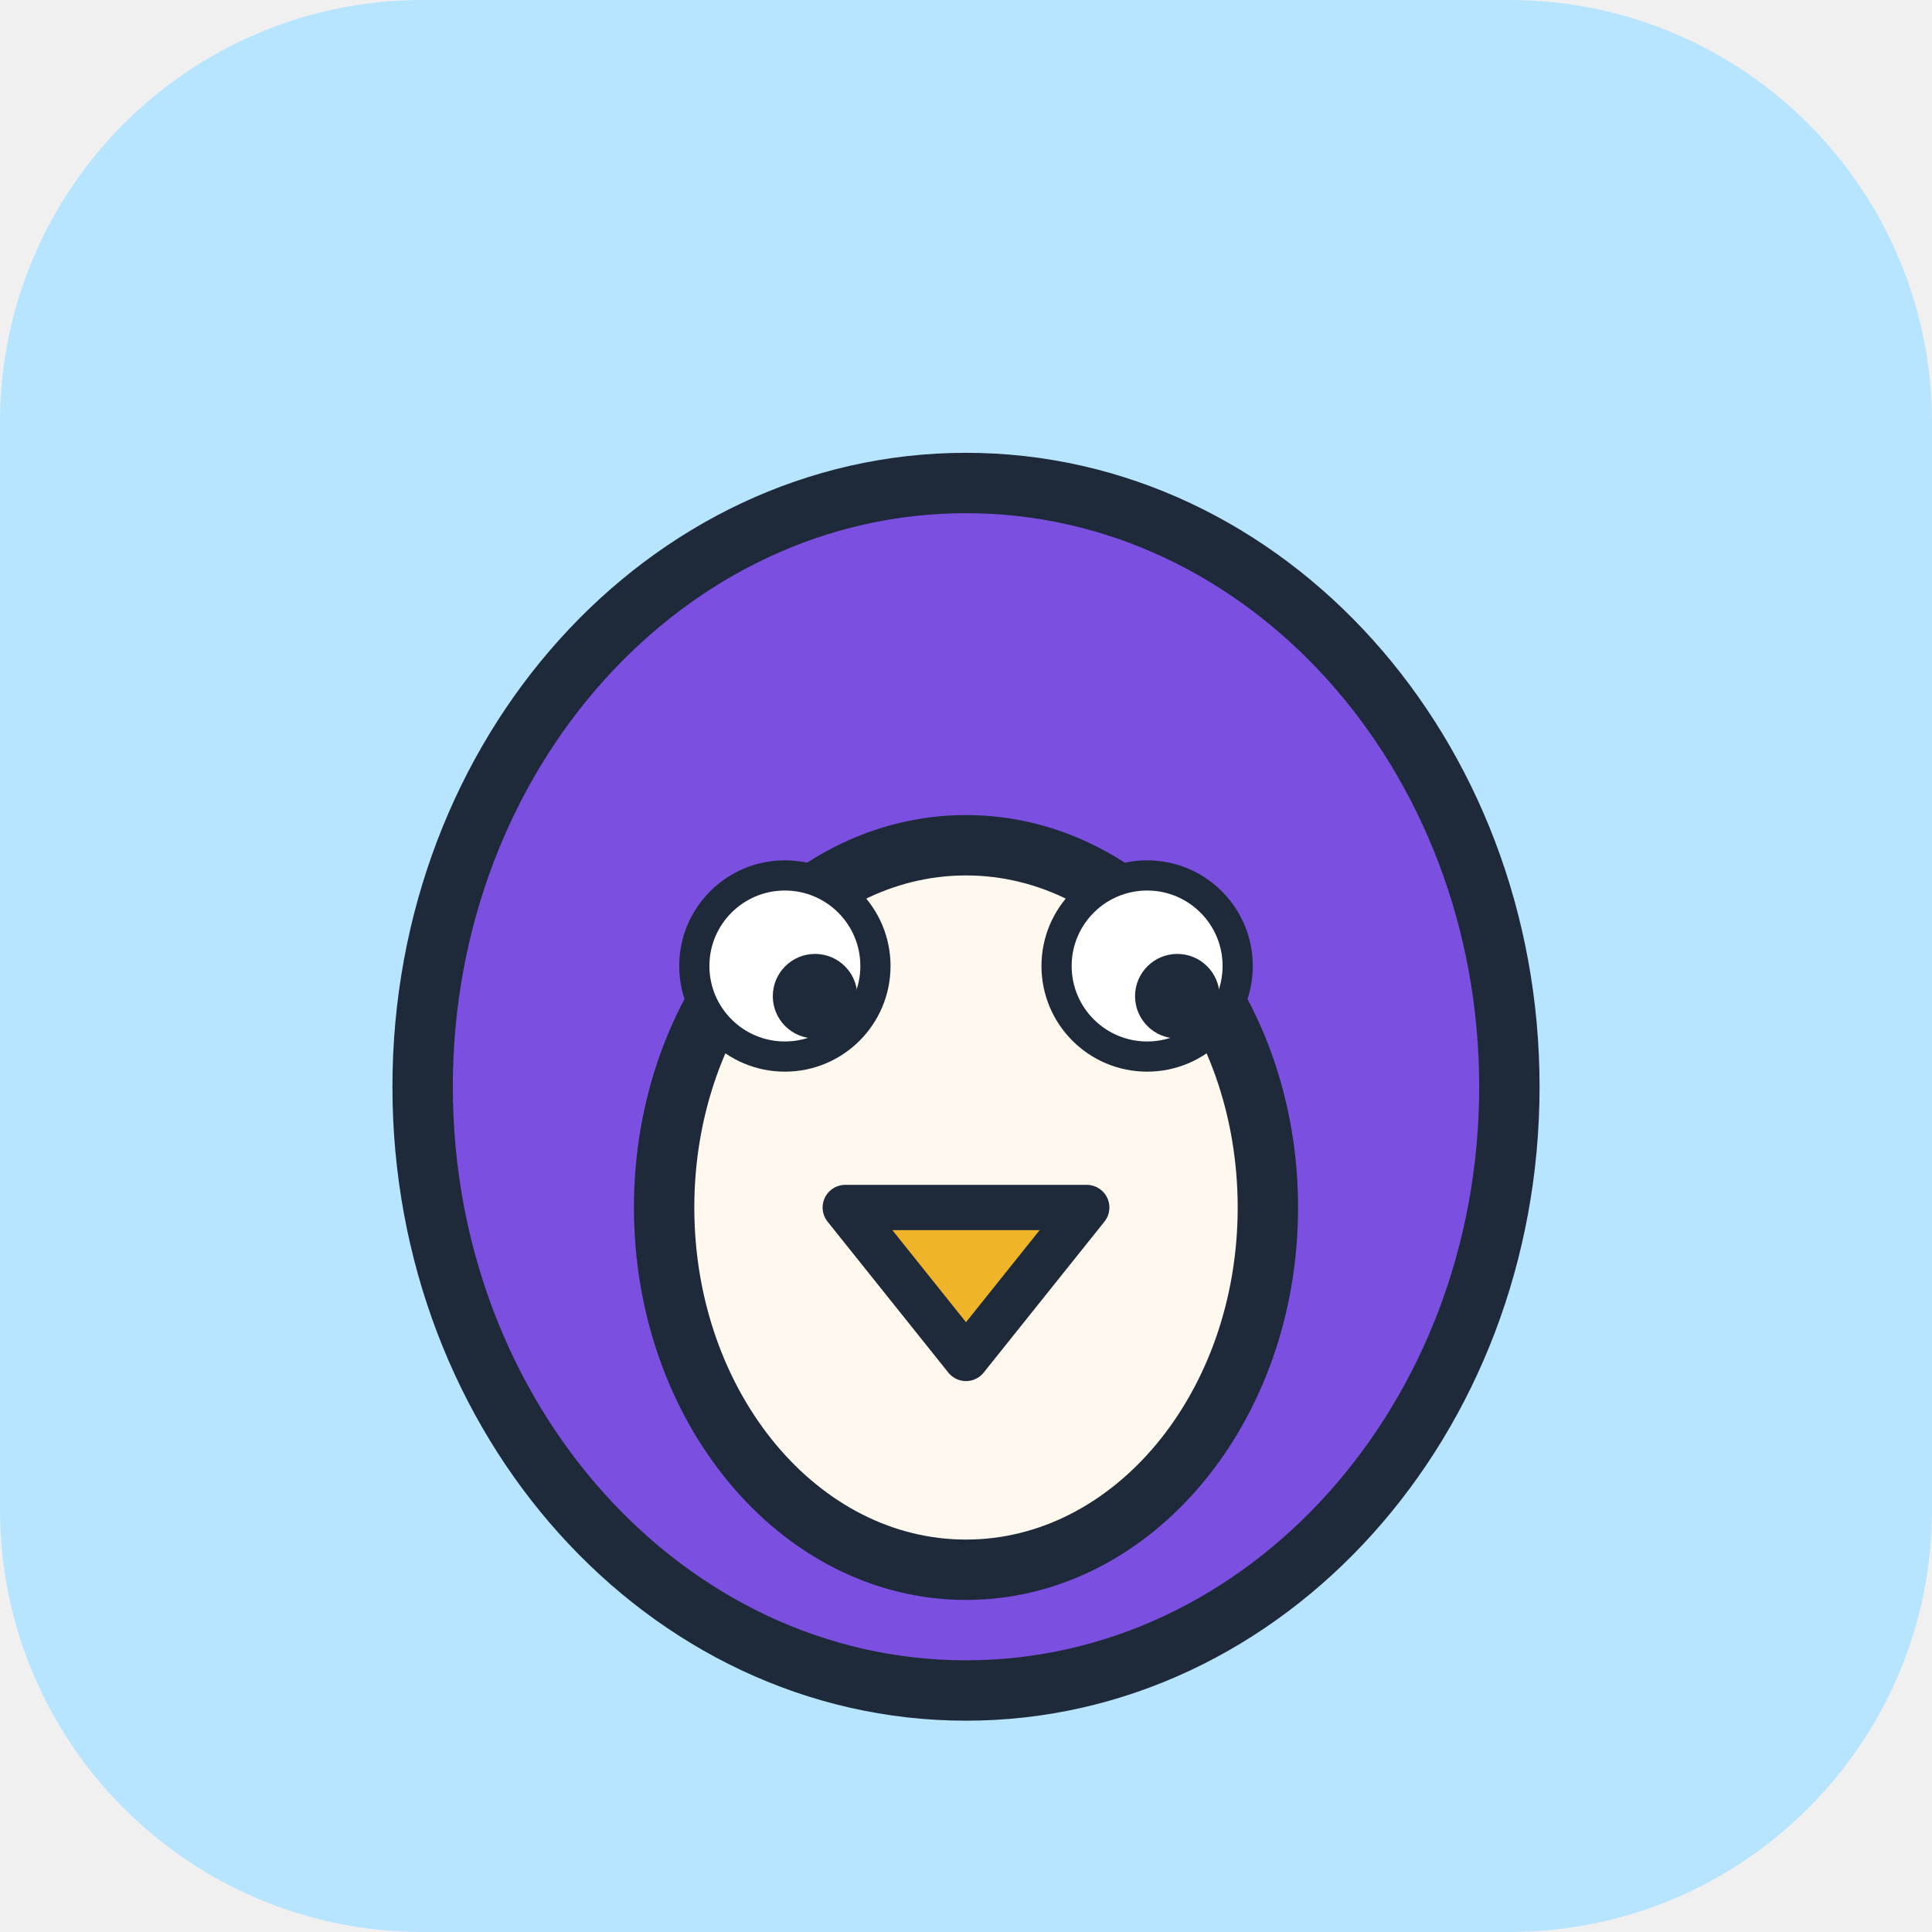
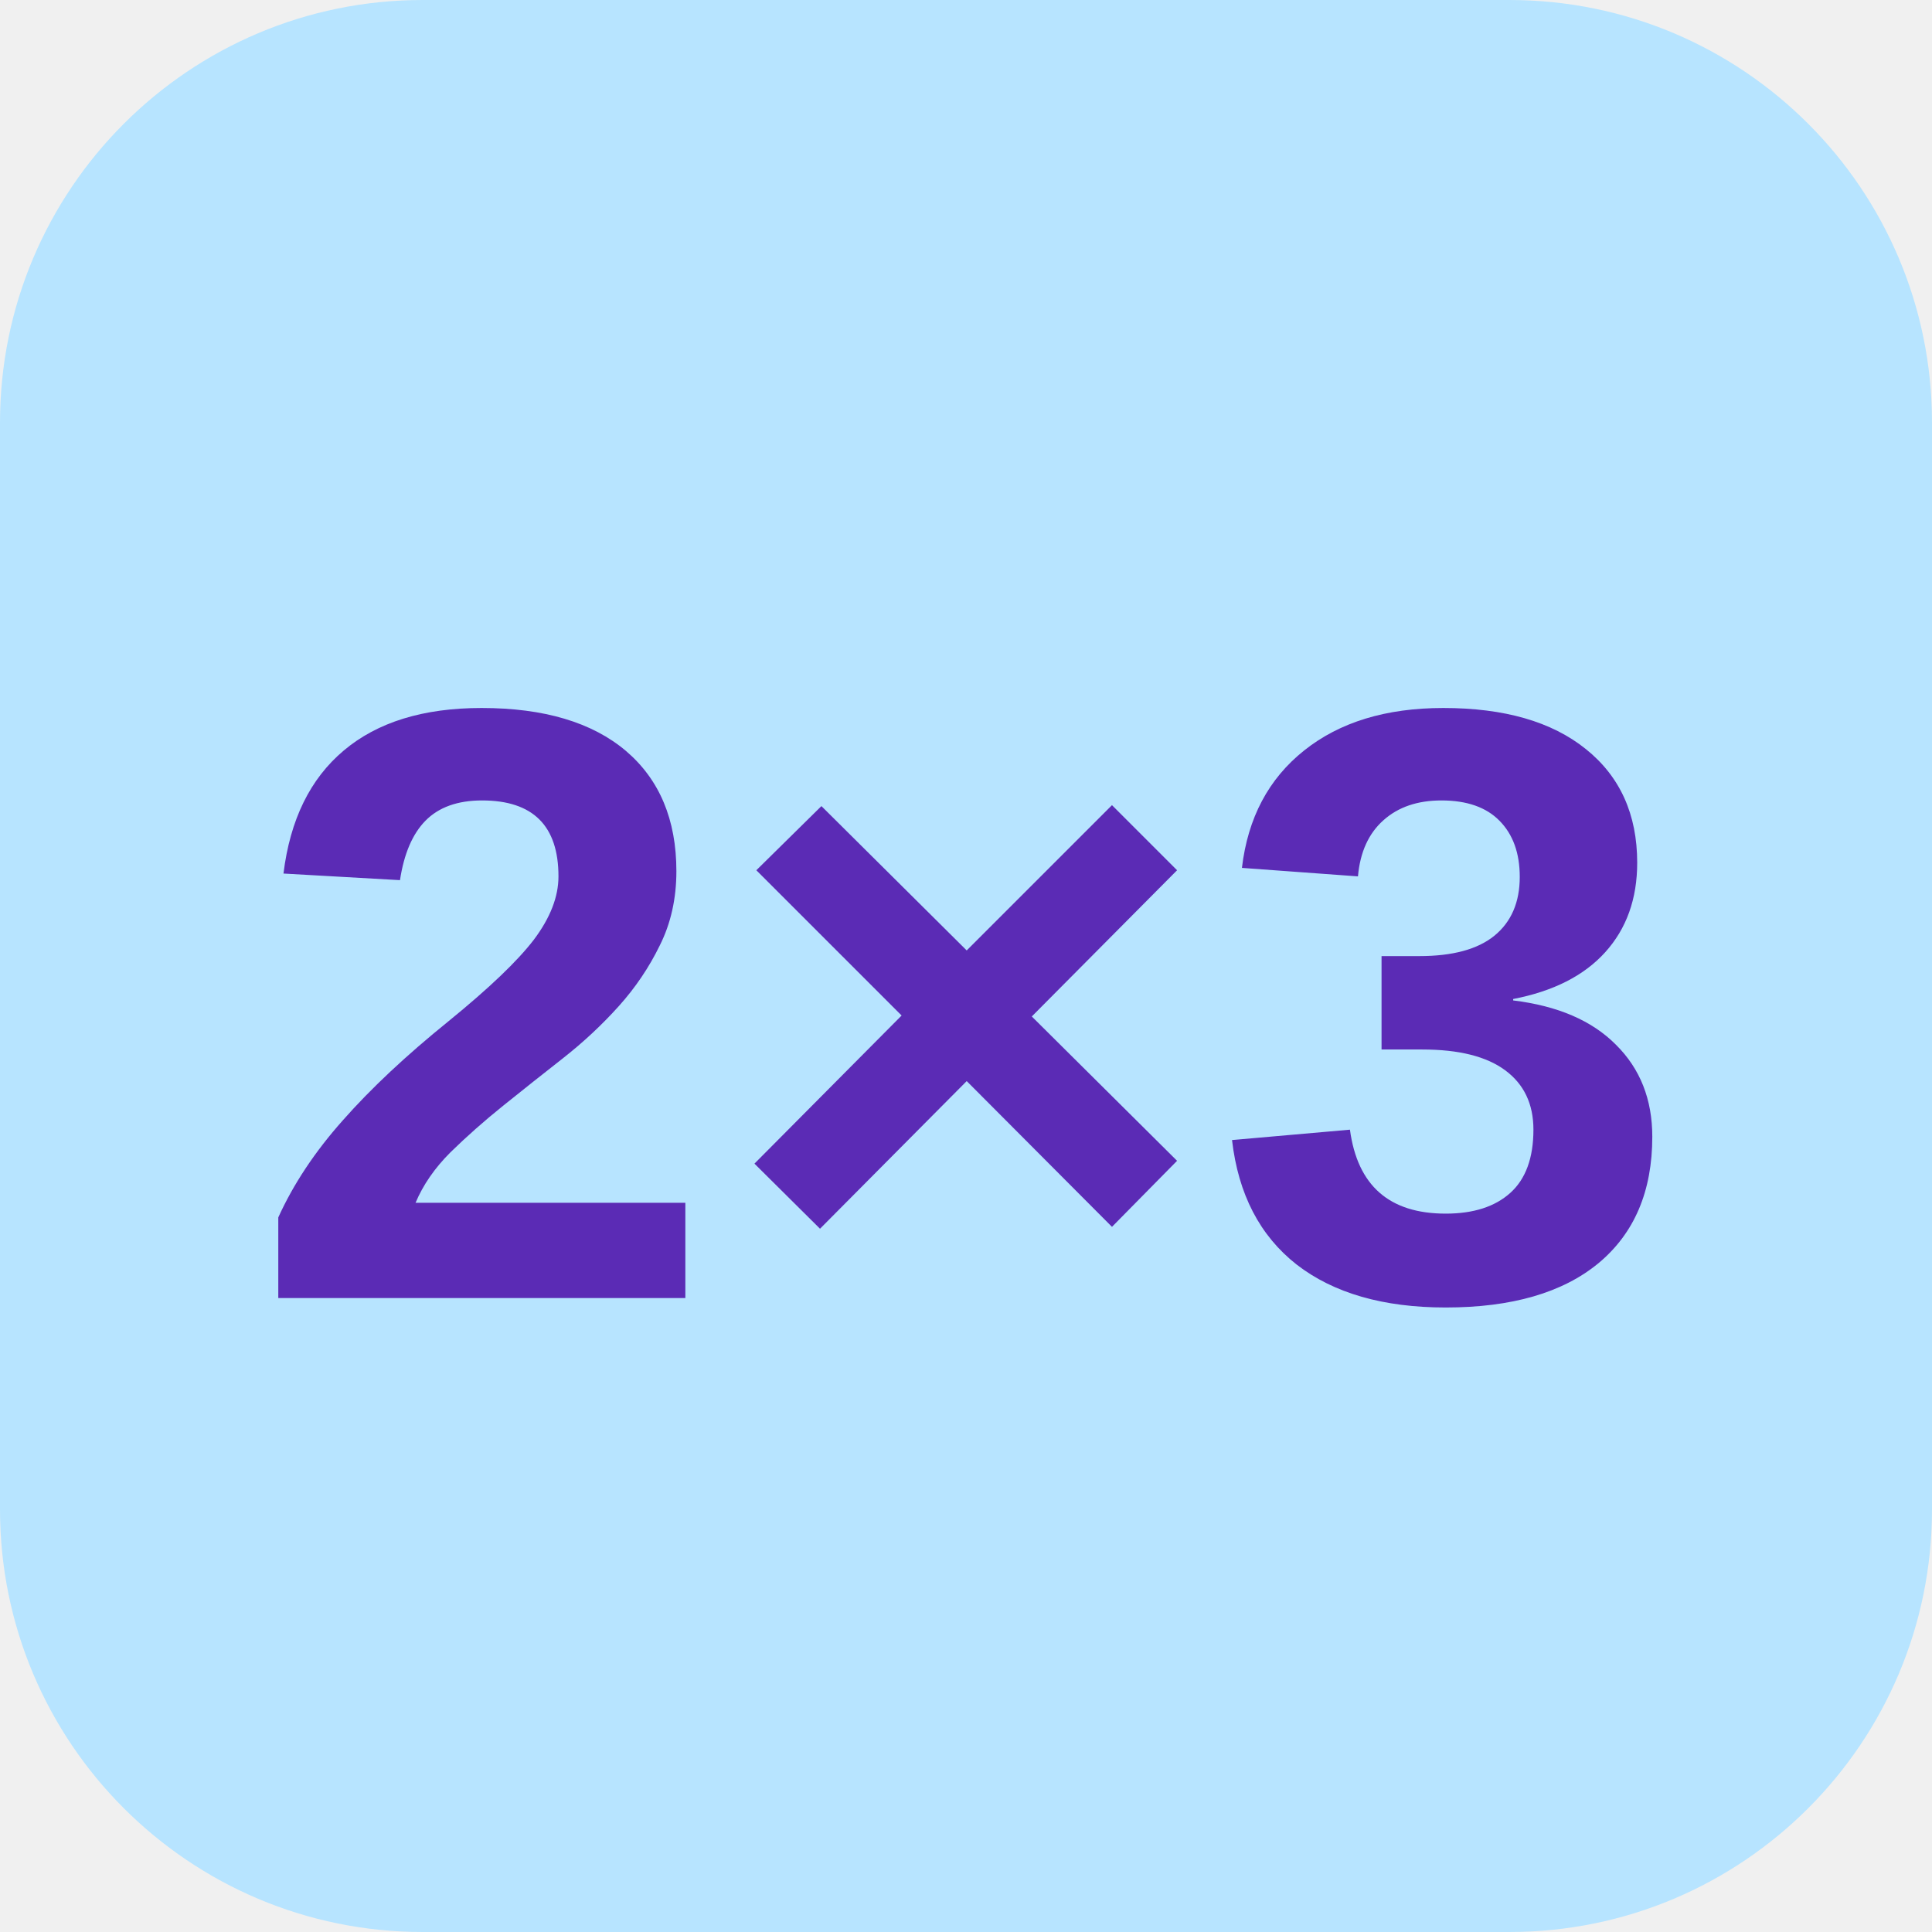
<svg xmlns="http://www.w3.org/2000/svg" viewBox="0 0 64 64">
  <rect width="64" height="64" rx="14" fill="#b7e4ff" />
-   <ellipse cx="32" cy="36" rx="18" ry="20" fill="#7b4fe0" stroke="#1e2a3a" stroke-width="2" />
-   <ellipse cx="32" cy="40" rx="10" ry="12" fill="#fff8ee" stroke="#1e2a3a" stroke-width="2" />
-   <circle cx="26" cy="32" r="3" fill="#fff" stroke="#1e2a3a" />
-   <circle cx="38" cy="32" r="3" fill="#fff" stroke="#1e2a3a" />
-   <circle cx="27" cy="33" r="1.4" fill="#1e2a3a" />
-   <circle cx="39" cy="33" r="1.4" fill="#1e2a3a" />
-   <path d="M28 40h8l-4 5z" fill="#f0b429" stroke="#1e2a3a" stroke-width="1.5" stroke-linejoin="round" />
+   <text x="32" y="43" text-anchor="middle" font-family="Arial Black, Arial, sans-serif" font-size="28" font-weight="800" fill="#5b2bb5">2×3</text>
</svg>
